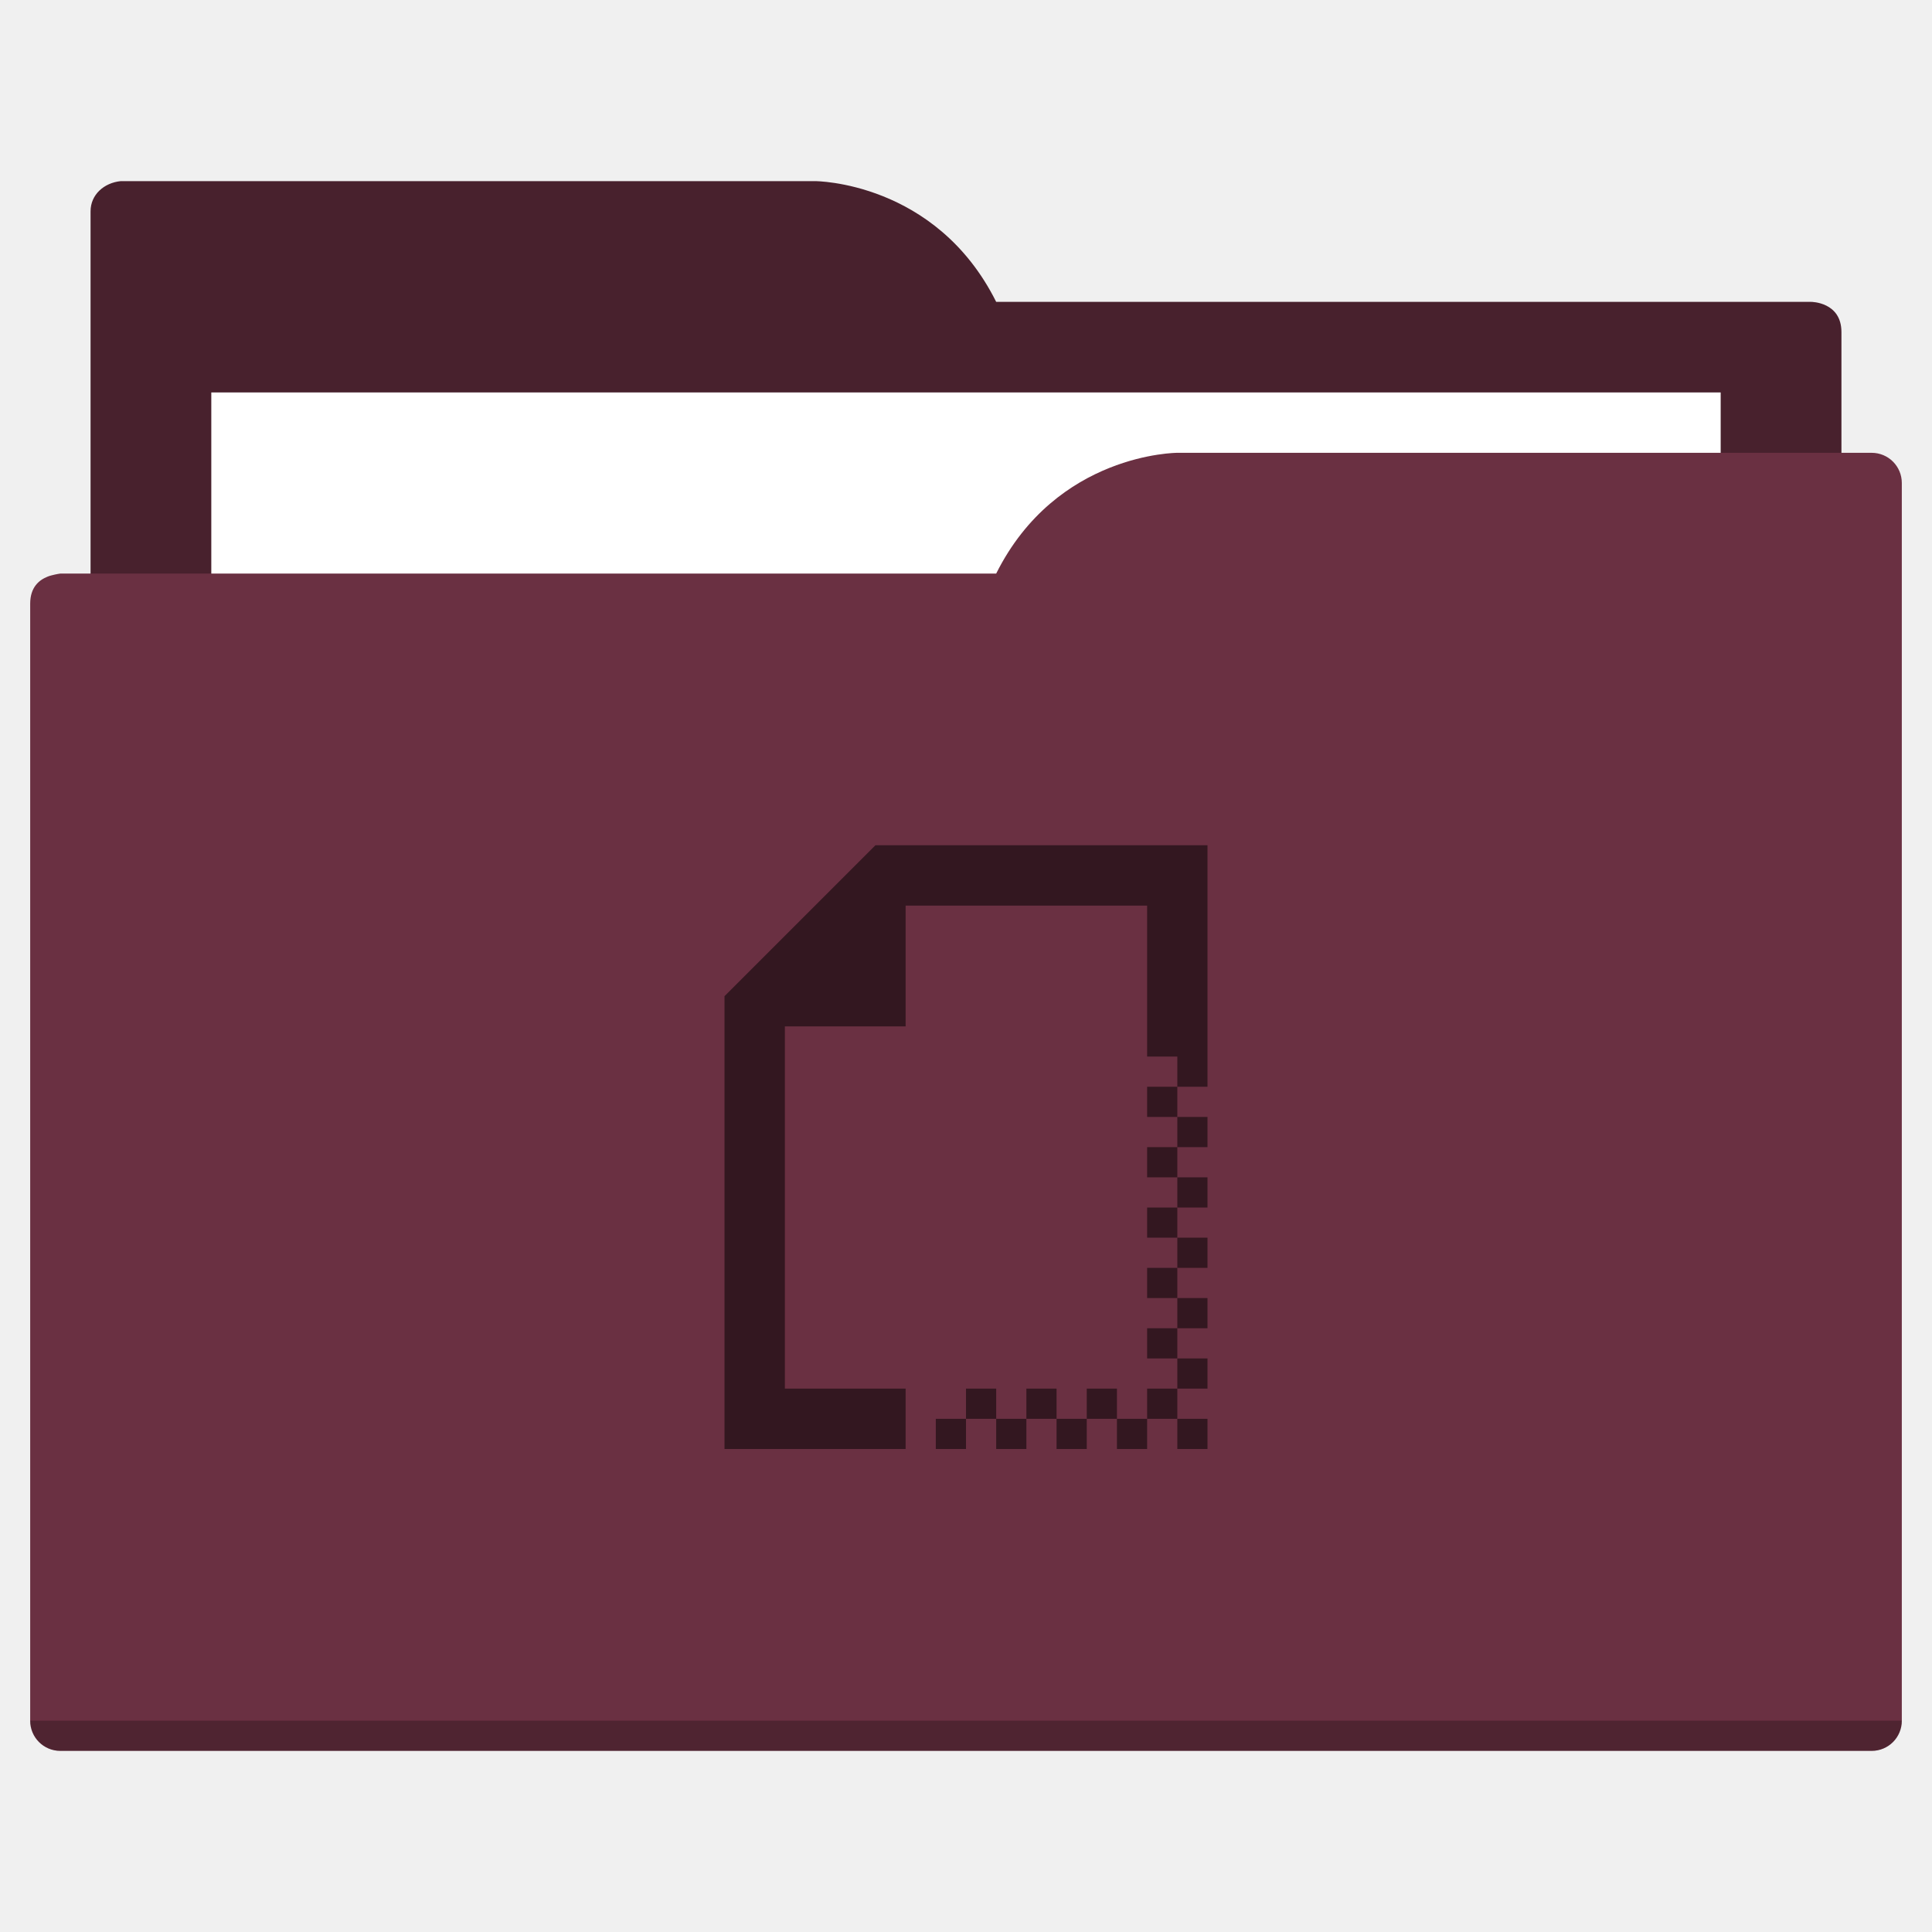
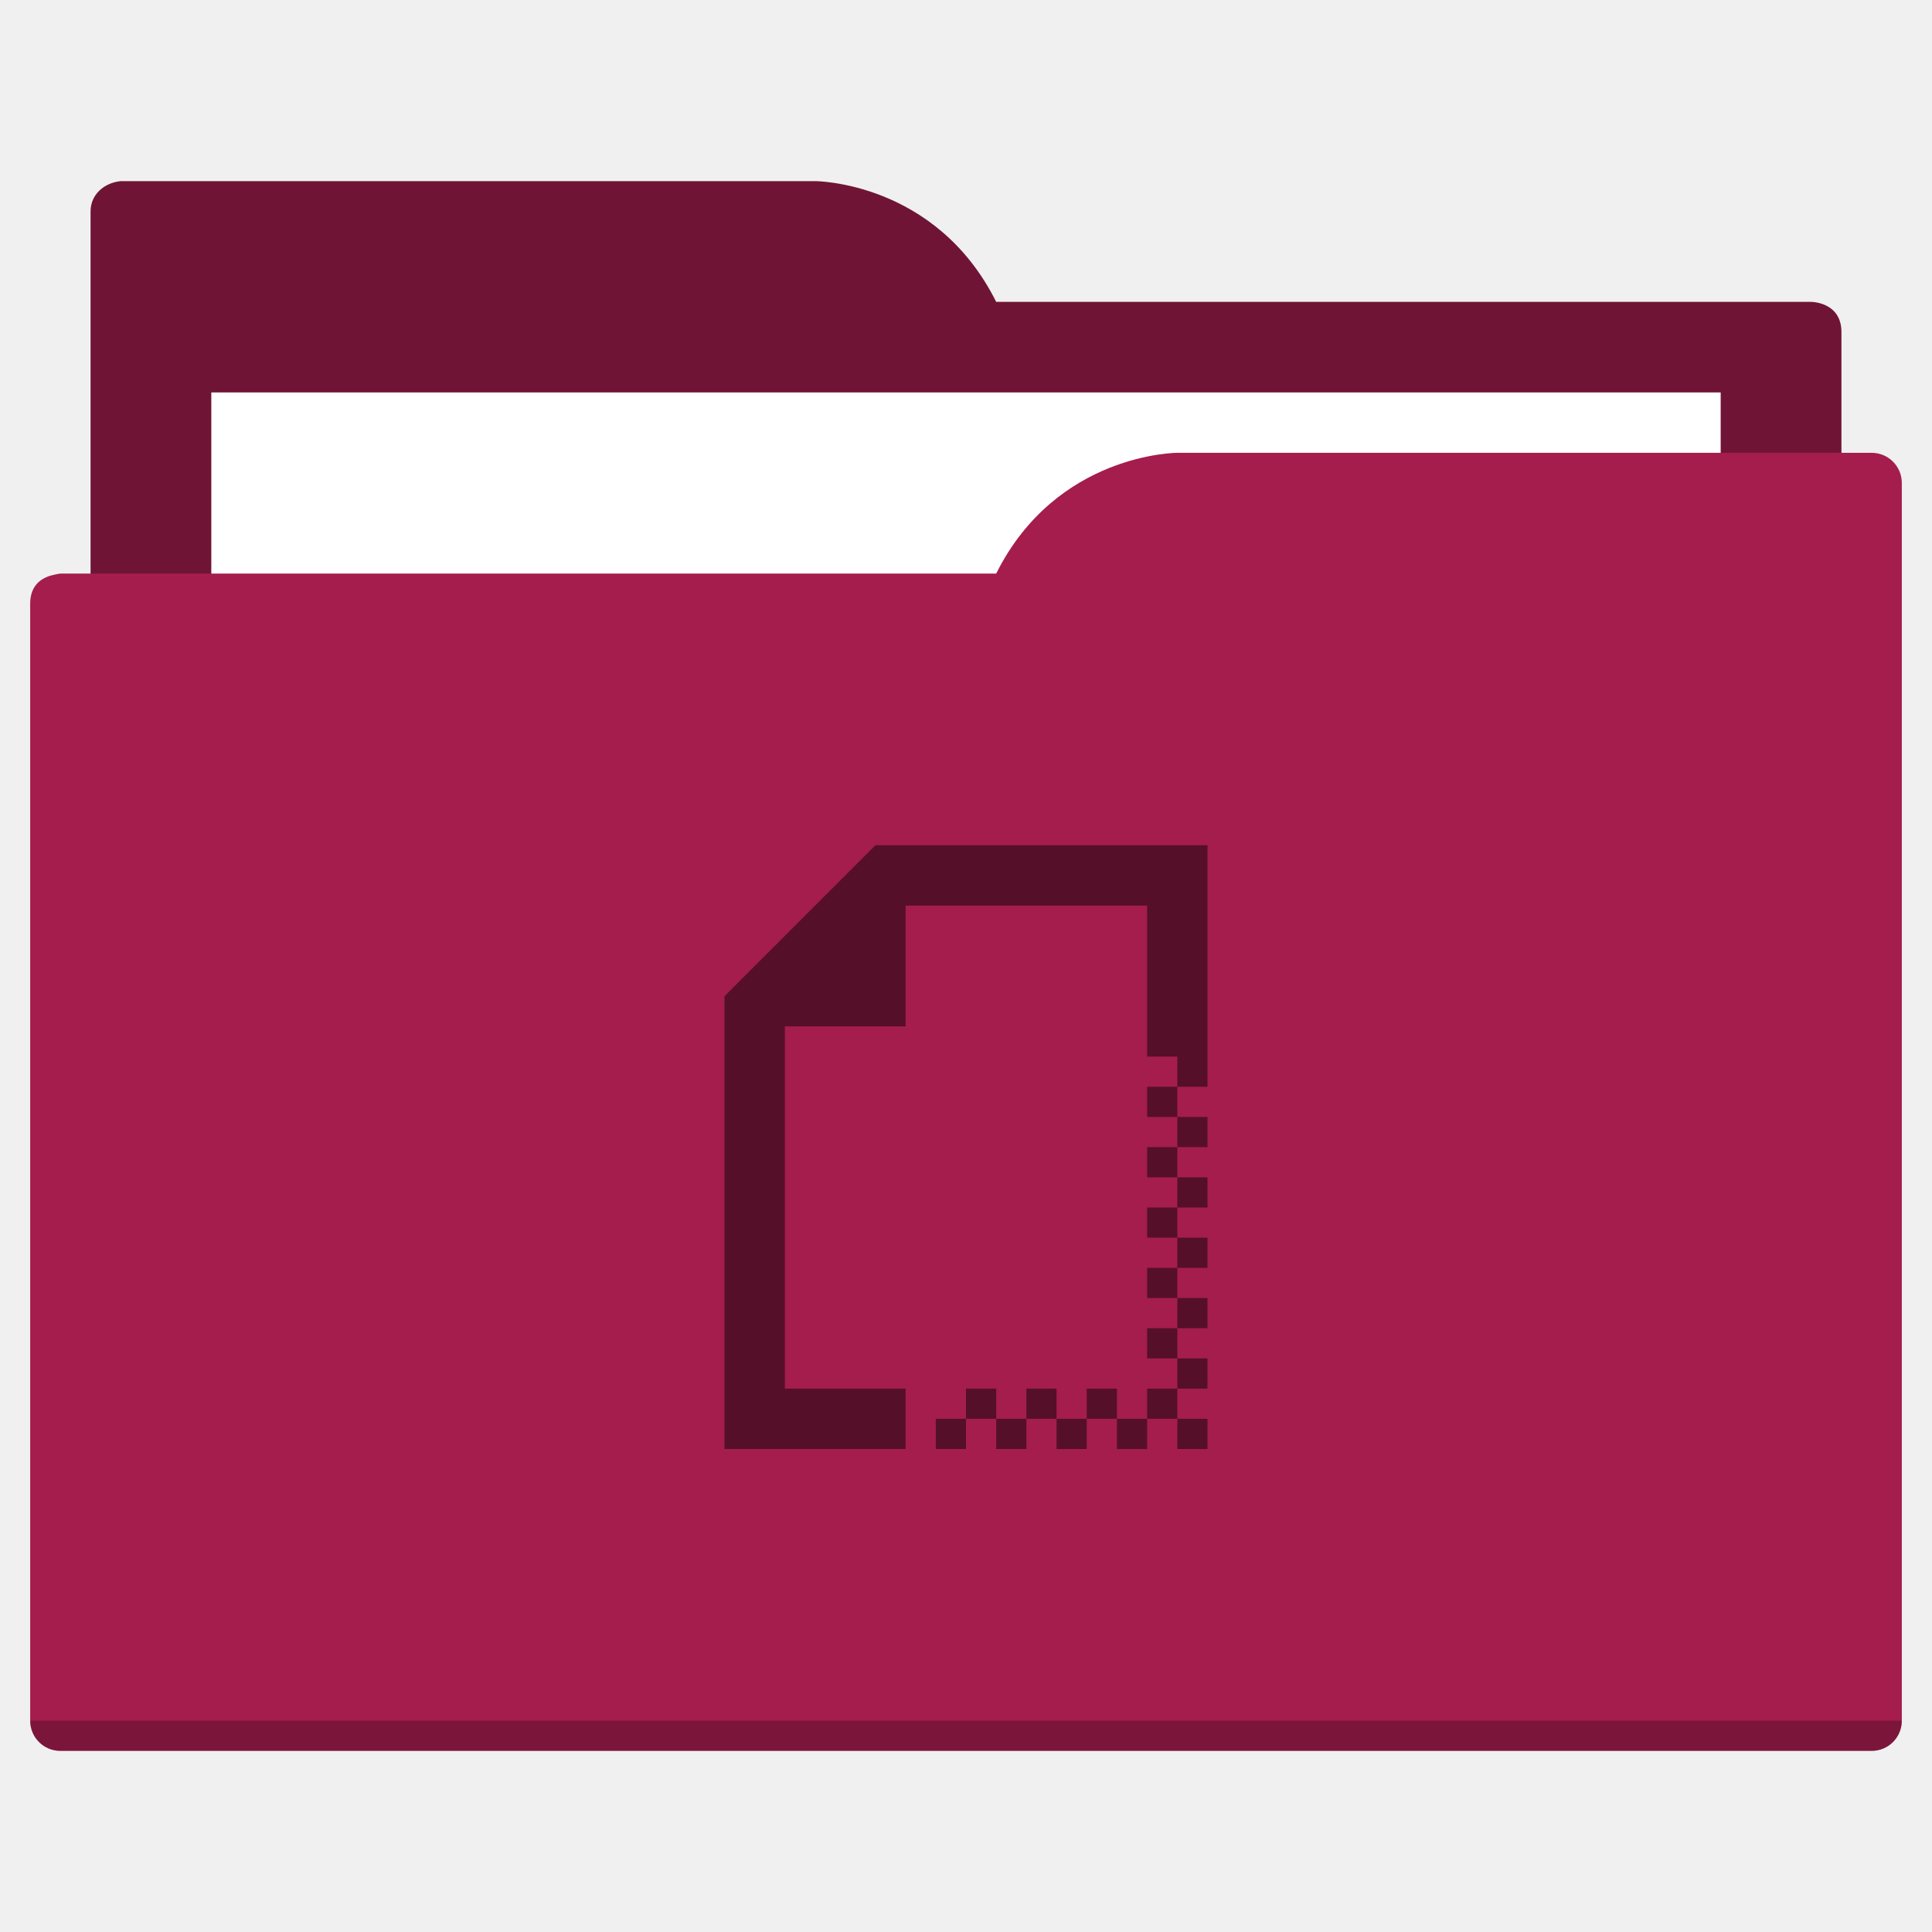
<svg xmlns="http://www.w3.org/2000/svg" width="64" height="64" id="svg5453" version="1.1" viewBox="0 0 64 64">
  <defs id="defs5455" />
  <g id="layer1" transform="translate(-384.5714,-483.798)">
-     <path style="fill:#48212d;fill-opacity:1;fill-rule:evenodd;stroke:none;stroke-width:1px;stroke-linecap:butt;stroke-linejoin:miter;stroke-opacity:1" d="M 4 6 C 3.449 6.055 3 6.446 3 7 L 3 9 L 3 49 L 61 49 L 61 14 L 61 13 L 61 11 C 61 10 60 10 60 10 L 58 10 L 37 10 L 33 10 C 31 6 27 6 27 6 L 5 6 L 4 6 z " transform="translate(384.5714,483.798)" id="folderTab" />
+     <path style="fill:#701435;fill-opacity:1;fill-rule:evenodd;stroke:none;stroke-width:1px;stroke-linecap:butt;stroke-linejoin:miter;stroke-opacity:1" d="M 4 6 C 3.449 6.055 3 6.446 3 7 L 3 9 L 3 49 L 61 49 L 61 14 L 61 13 L 61 11 C 61 10 60 10 60 10 L 58 10 L 37 10 L 33 10 C 31 6 27 6 27 6 L 5 6 L 4 6 z " transform="translate(384.5714,483.798)" id="folderTab" />
    <path style="color:#000000;text-decoration:none;text-decoration-line:none;text-decoration-style:solid;text-decoration-color:#000000;white-space:normal;clip-rule:nonzero;display:inline;overflow:visible;visibility:visible;opacity:1;isolation:auto;mix-blend-mode:normal;color-interpolation:sRGB;color-interpolation-filters:linearRGB;solid-color:#000000;solid-opacity:1;fill:#ffffff;fill-opacity:1;fill-rule:nonzero;stroke:none;stroke-width:1;stroke-linecap:butt;stroke-linejoin:miter;stroke-miterlimit:4;stroke-dasharray:none;stroke-dashoffset:0;stroke-opacity:1;color-rendering:auto;image-rendering:auto;shape-rendering:auto;text-rendering:auto;enable-background:accumulate" d="m 391.571,496.798 50,0 0,32 -50,0 z" id="folderPaper" />
-     <path style="fill:#6a3042;fill-opacity:1;fill-rule:evenodd;stroke:none;stroke-width:1px;stroke-linecap:butt;stroke-linejoin:miter;stroke-opacity:1" d="M 39 15 C 39 15 35 15 33 19 L 29 19 L 4 19 L 2 19 C 2 19 1.868 19.017 1.711 19.059 C 1.665 19.073 1.619 19.081 1.576 19.102 C 1.302 19.211 1 19.445 1 20 L 1 22 L 1 23 L 1 57 C 1 57.554 1.446 58 2 58 L 62 58 C 62.554 58 63 57.554 63 57 L 63 18 L 63 16 C 63 15.446 62.554 15 62 15 L 61 15 L 39 15 z " transform="translate(384.5714,483.798)" id="folderFront" />
+     <path style="fill:#a41d4d;fill-opacity:1;fill-rule:evenodd;stroke:none;stroke-width:1px;stroke-linecap:butt;stroke-linejoin:miter;stroke-opacity:1" d="M 39 15 C 39 15 35 15 33 19 L 29 19 L 4 19 L 2 19 C 2 19 1.868 19.017 1.711 19.059 C 1.665 19.073 1.619 19.081 1.576 19.102 C 1.302 19.211 1 19.445 1 20 L 1 22 L 1 23 L 1 57 C 1 57.554 1.446 58 2 58 L 62 58 C 62.554 58 63 57.554 63 57 L 63 18 L 63 16 C 63 15.446 62.554 15 62 15 L 61 15 L 39 15 z " transform="translate(384.5714,483.798)" id="folderFront" />
    <path style="opacity:0.25;fill:#000000;fill-opacity:1;stroke:none" d="m 385.571,540.798 c 0,0.554 0.446,1 1,1 l 60,0 c 0.554,0 1,-0.446 1,-1 z" id="folderShadow" />
-     <path style="color:#000000;clip-rule:nonzero;display:inline;overflow:visible;visibility:visible;opacity:1;isolation:auto;mix-blend-mode:normal;color-interpolation:sRGB;color-interpolation-filters:linearRGB;solid-color:#000000;solid-opacity:1;fill:#331720;fill-opacity:1;fill-rule:nonzero;stroke:none;stroke-width:1;stroke-linecap:butt;stroke-linejoin:miter;stroke-miterlimit:4;stroke-dasharray:none;stroke-dashoffset:0;stroke-opacity:1;color-rendering:auto;image-rendering:auto;shape-rendering:auto;text-rendering:auto;enable-background:accumulate" d="m 29,28 -5,5 0,1 0,2 0,12 6,0 0,-2 -4,0 0,-10 0,-2 4,0 0,-4 2,0 6,0 0,5 1,0 0,1 1,0 0,-1 0,-7 -8,0 -2,0 -1,0 z m 10,8 -1,0 0,1 1,0 0,-1 z m 0,1 0,1 1,0 0,-1 -1,0 z m 0,1 -1,0 0,1 1,0 0,-1 z m 0,1 0,1 1,0 0,-1 -1,0 z m 0,1 -1,0 0,1 1,0 0,-1 z m 0,1 0,1 1,0 0,-1 -1,0 z m 0,1 -1,0 0,1 1,0 0,-1 z m 0,1 0,1 1,0 0,-1 -1,0 z m 0,1 -1,0 0,1 1,0 0,-1 z m 0,1 0,1 1,0 0,-1 -1,0 z m 0,1 -1,0 0,1 1,0 0,-1 z m 0,1 0,1 1,0 0,-1 -1,0 z m -1,0 -1,0 0,1 1,0 0,-1 z m -1,0 0,-1 -1,0 0,1 1,0 z m -1,0 -1,0 0,1 1,0 0,-1 z m -1,0 0,-1 -1,0 0,1 1,0 z m -1,0 -1,0 0,1 1,0 0,-1 z m -1,0 0,-1 -1,0 0,1 1,0 z m -1,0 -1,0 0,1 1,0 0,-1 z" transform="translate(384.5714,483.798)" id="folderGlyph" />
-     <rect style="color:#000000;clip-rule:nonzero;display:inline;overflow:visible;visibility:visible;opacity:1;isolation:auto;mix-blend-mode:normal;color-interpolation:sRGB;color-interpolation-filters:linearRGB;solid-color:#000000;solid-opacity:1;fill:#48212d;fill-opacity:1;fill-rule:nonzero;stroke:none;stroke-width:1;stroke-linecap:butt;stroke-linejoin:miter;stroke-miterlimit:4;stroke-dasharray:none;stroke-dashoffset:0;stroke-opacity:1;color-rendering:auto;image-rendering:auto;shape-rendering:auto;text-rendering:auto;enable-background:accumulate" id="rect4157" width="5" height="5" x="377.571" y="483.798" />
-     <rect style="color:#000000;clip-rule:nonzero;display:inline;overflow:visible;visibility:visible;opacity:1;isolation:auto;mix-blend-mode:normal;color-interpolation:sRGB;color-interpolation-filters:linearRGB;solid-color:#000000;solid-opacity:1;fill:#6a3042;fill-opacity:1;fill-rule:nonzero;stroke:none;stroke-width:1;stroke-linecap:butt;stroke-linejoin:miter;stroke-miterlimit:4;stroke-dasharray:none;stroke-dashoffset:0;stroke-opacity:1;color-rendering:auto;image-rendering:auto;shape-rendering:auto;text-rendering:auto;enable-background:accumulate" id="rect4157-5" width="5" height="5" x="377.571" y="491.798" />
-     <rect style="color:#000000;clip-rule:nonzero;display:inline;overflow:visible;visibility:visible;opacity:1;isolation:auto;mix-blend-mode:normal;color-interpolation:sRGB;color-interpolation-filters:linearRGB;solid-color:#000000;solid-opacity:1;fill:#331720;fill-opacity:1;fill-rule:nonzero;stroke:none;stroke-width:1;stroke-linecap:butt;stroke-linejoin:miter;stroke-miterlimit:4;stroke-dasharray:none;stroke-dashoffset:0;stroke-opacity:1;color-rendering:auto;image-rendering:auto;shape-rendering:auto;text-rendering:auto;enable-background:accumulate" id="rect4157-8" width="5" height="5" x="377.571" y="499.798" />
+     <path style="color:#000000;clip-rule:nonzero;display:inline;overflow:visible;visibility:visible;opacity:1;isolation:auto;mix-blend-mode:normal;color-interpolation:sRGB;color-interpolation-filters:linearRGB;solid-color:#000000;solid-opacity:1;fill:#560f29;fill-opacity:1;fill-rule:nonzero;stroke:none;stroke-width:1;stroke-linecap:butt;stroke-linejoin:miter;stroke-miterlimit:4;stroke-dasharray:none;stroke-dashoffset:0;stroke-opacity:1;color-rendering:auto;image-rendering:auto;shape-rendering:auto;text-rendering:auto;enable-background:accumulate" d="m 29,28 -5,5 0,1 0,2 0,12 6,0 0,-2 -4,0 0,-10 0,-2 4,0 0,-4 2,0 6,0 0,5 1,0 0,1 1,0 0,-1 0,-7 -8,0 -2,0 -1,0 z m 10,8 -1,0 0,1 1,0 0,-1 z m 0,1 0,1 1,0 0,-1 -1,0 z m 0,1 -1,0 0,1 1,0 0,-1 z m 0,1 0,1 1,0 0,-1 -1,0 z m 0,1 -1,0 0,1 1,0 0,-1 z m 0,1 0,1 1,0 0,-1 -1,0 z m 0,1 -1,0 0,1 1,0 0,-1 z m 0,1 0,1 1,0 0,-1 -1,0 z m 0,1 -1,0 0,1 1,0 0,-1 z m 0,1 0,1 1,0 0,-1 -1,0 z m 0,1 -1,0 0,1 1,0 0,-1 z m 0,1 0,1 1,0 0,-1 -1,0 z m -1,0 -1,0 0,1 1,0 0,-1 z m -1,0 0,-1 -1,0 0,1 1,0 z m -1,0 -1,0 0,1 1,0 0,-1 z m -1,0 0,-1 -1,0 0,1 1,0 z m -1,0 -1,0 0,1 1,0 0,-1 z m -1,0 0,-1 -1,0 0,1 1,0 z m -1,0 -1,0 0,1 1,0 0,-1 z" transform="translate(384.5714,483.798)" id="folderGlyph" />
+     <rect style="color:#000000;clip-rule:nonzero;display:inline;overflow:visible;visibility:visible;opacity:1;isolation:auto;mix-blend-mode:normal;color-interpolation:sRGB;color-interpolation-filters:linearRGB;solid-color:#000000;solid-opacity:1;fill:#701435;fill-opacity:1;fill-rule:nonzero;stroke:none;stroke-width:1;stroke-linecap:butt;stroke-linejoin:miter;stroke-miterlimit:4;stroke-dasharray:none;stroke-dashoffset:0;stroke-opacity:1;color-rendering:auto;image-rendering:auto;shape-rendering:auto;text-rendering:auto;enable-background:accumulate" id="rect4157" width="5" height="5" x="377.571" y="483.798" />
+     <rect style="color:#000000;clip-rule:nonzero;display:inline;overflow:visible;visibility:visible;opacity:1;isolation:auto;mix-blend-mode:normal;color-interpolation:sRGB;color-interpolation-filters:linearRGB;solid-color:#000000;solid-opacity:1;fill:#a41d4d;fill-opacity:1;fill-rule:nonzero;stroke:none;stroke-width:1;stroke-linecap:butt;stroke-linejoin:miter;stroke-miterlimit:4;stroke-dasharray:none;stroke-dashoffset:0;stroke-opacity:1;color-rendering:auto;image-rendering:auto;shape-rendering:auto;text-rendering:auto;enable-background:accumulate" id="rect4157-5" width="5" height="5" x="377.571" y="491.798" />
+     <rect style="color:#000000;clip-rule:nonzero;display:inline;overflow:visible;visibility:visible;opacity:1;isolation:auto;mix-blend-mode:normal;color-interpolation:sRGB;color-interpolation-filters:linearRGB;solid-color:#000000;solid-opacity:1;fill:#560f29;fill-opacity:1;fill-rule:nonzero;stroke:none;stroke-width:1;stroke-linecap:butt;stroke-linejoin:miter;stroke-miterlimit:4;stroke-dasharray:none;stroke-dashoffset:0;stroke-opacity:1;color-rendering:auto;image-rendering:auto;shape-rendering:auto;text-rendering:auto;enable-background:accumulate" id="rect4157-8" width="5" height="5" x="377.571" y="499.798" />
  </g>
</svg>
